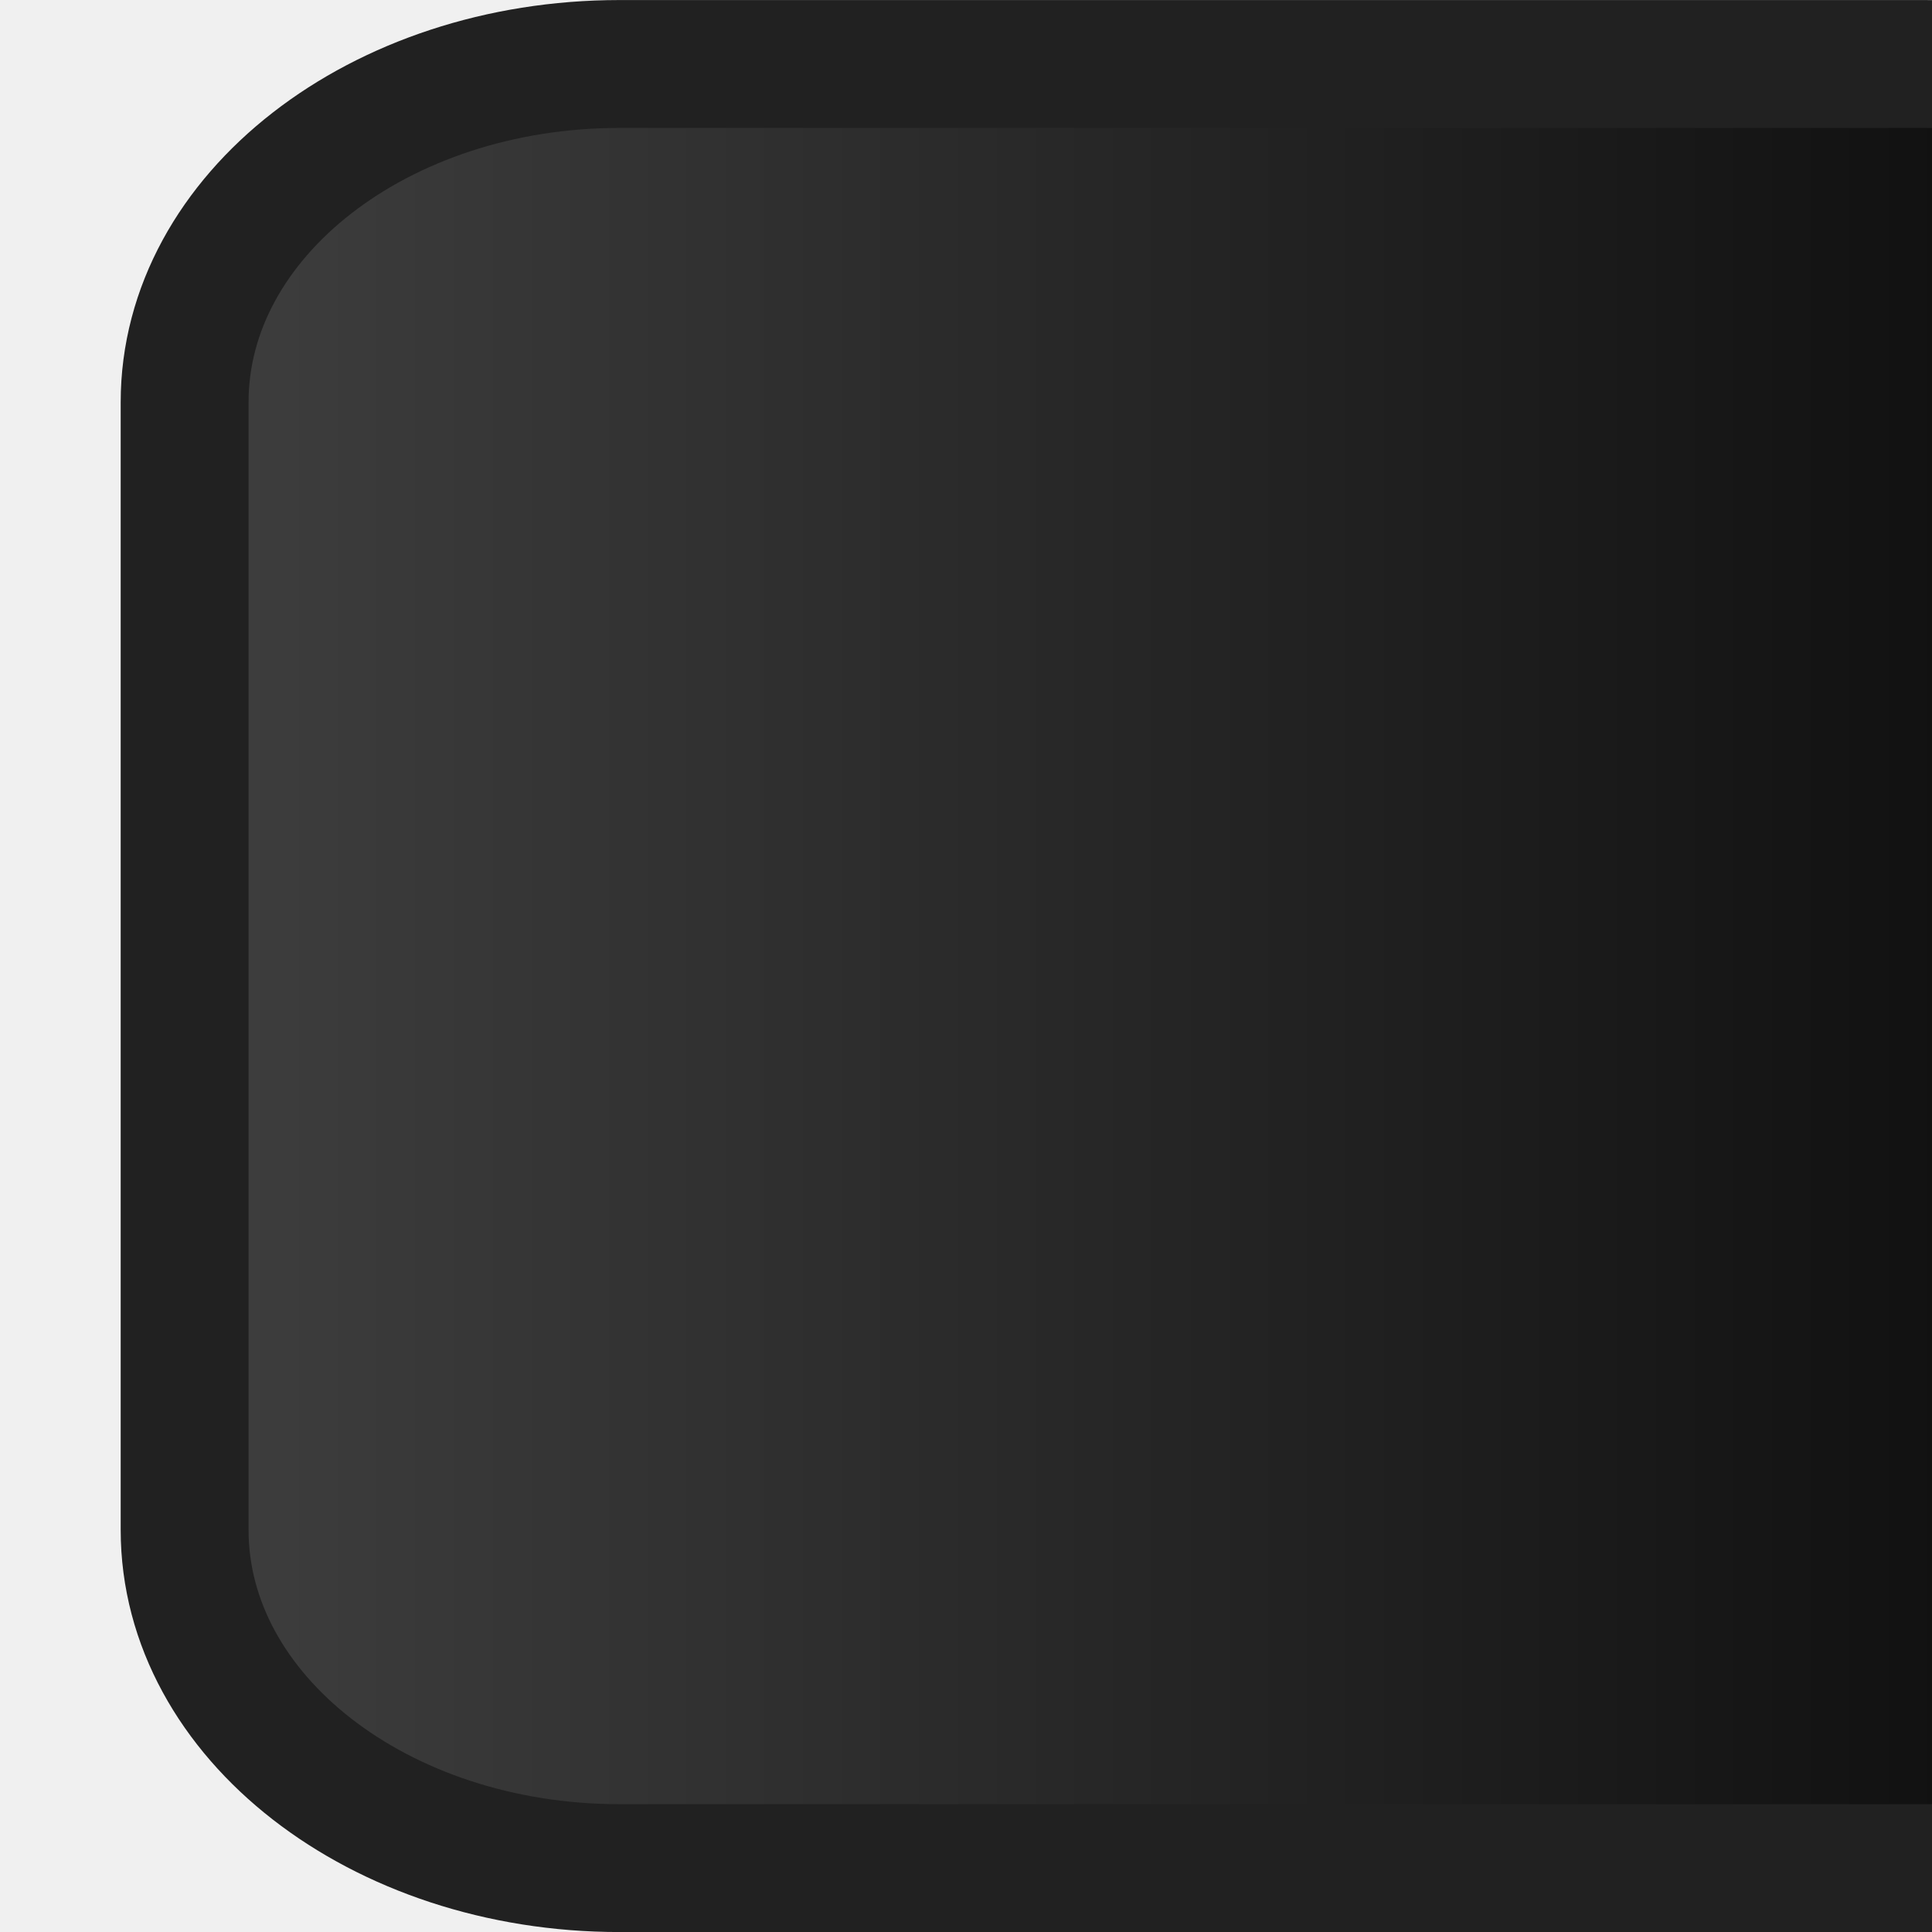
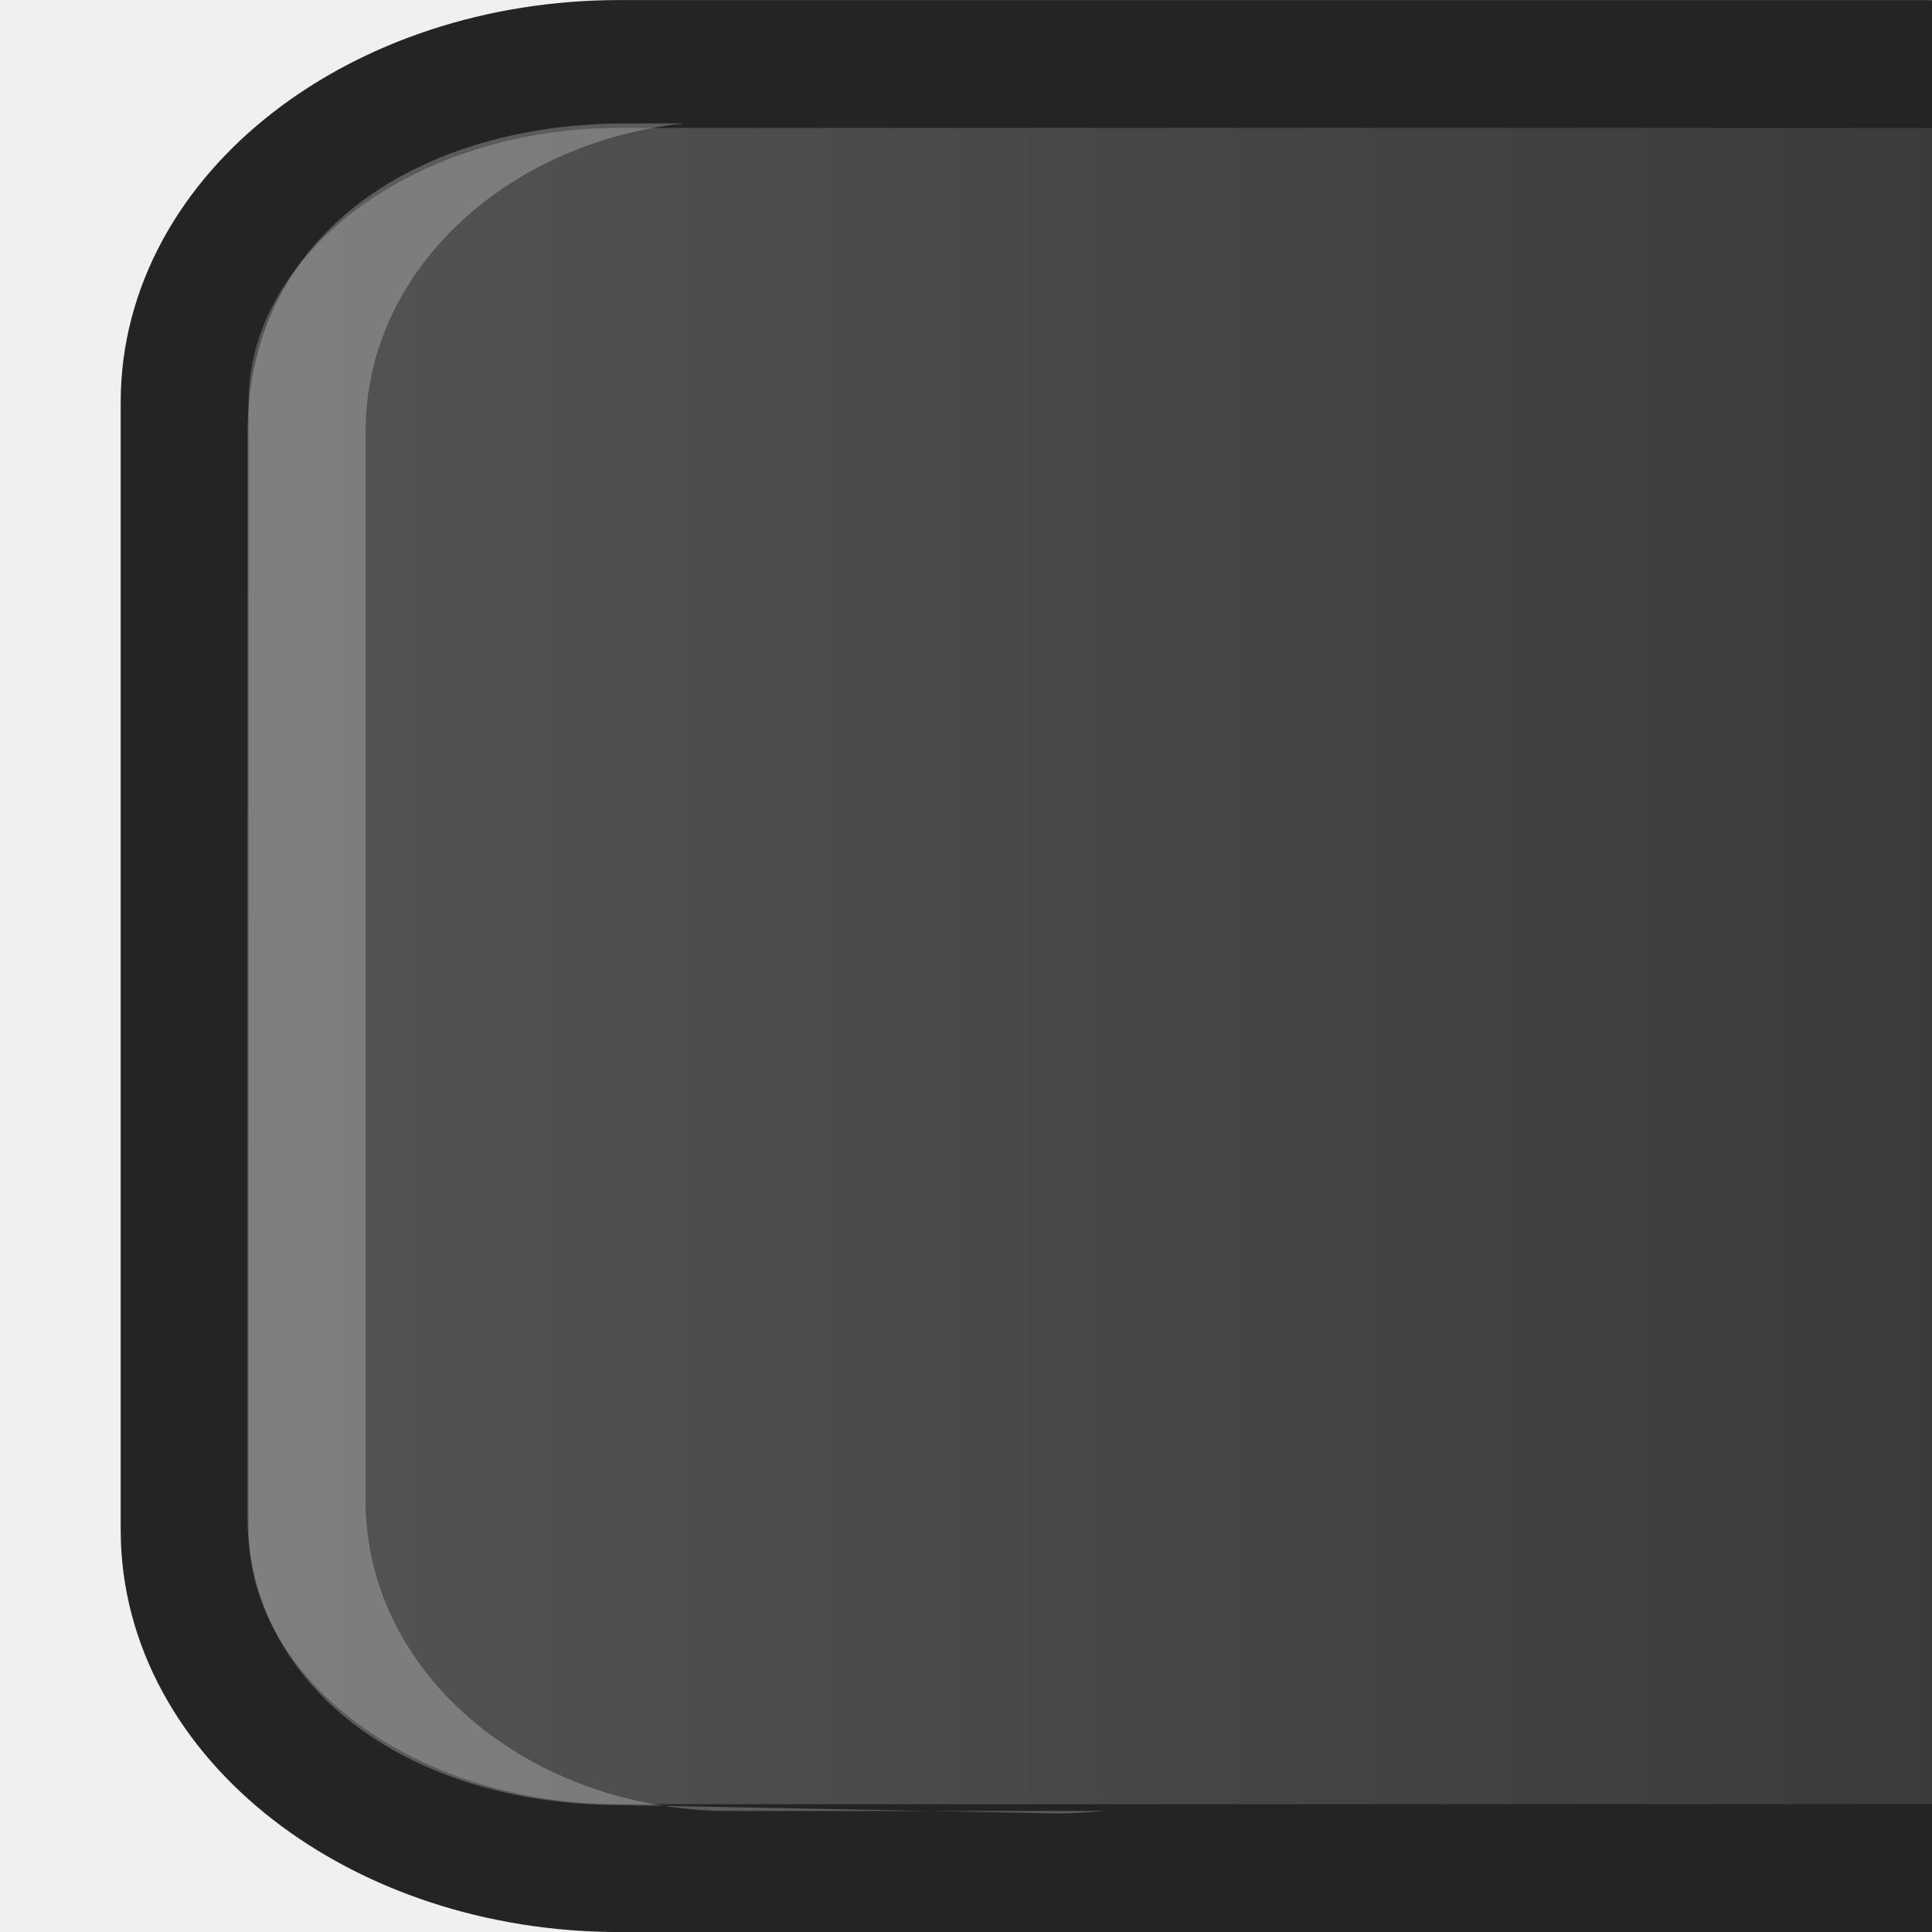
<svg xmlns="http://www.w3.org/2000/svg" xmlns:xlink="http://www.w3.org/1999/xlink" width="16" height="16" viewBox="0 0 16 16" id="svg2" version="1.1">
  <defs id="defs4">
-     <linearGradient id="linearGradient4140">
-       <stop style="stop-color:#3d3d3d;stop-opacity:1;" offset="0" id="stop4142" />
-       <stop style="stop-color:#080808;stop-opacity:1;" offset="1" id="stop4144" />
+     <linearGradient xlink:href="#linearGradient4140-1" id="linearGradient4146-9" x1="8" y1="1038.362" x2="8" y2="1055.362" gradientUnits="userSpaceOnUse" gradientTransform="translate(-1052.362,-1036.362)" />
+     <linearGradient id="linearGradient4140-1">
+       <stop style="stop-color:#545454;stop-opacity:1;" offset="0" id="stop4142-2" />
+       <stop style="stop-color:#363636;stop-opacity:1;" offset="1" id="stop4144-7" />
    </linearGradient>
-     <linearGradient xlink:href="#linearGradient4140" id="linearGradient4146" x1="8" y1="1038.362" x2="8" y2="1055.362" gradientUnits="userSpaceOnUse" gradientTransform="translate(1036.362,-1036.362)" />
  </defs>
  <g id="layer1" transform="translate(0,-1036.362)">
-     <rect style="fill:url(#linearGradient4146);fill-opacity:1;fill-rule:evenodd;stroke:#212121;stroke-width:1.059px;stroke-linecap:butt;stroke-linejoin:miter;stroke-opacity:1" id="rect3338" width="14.941" height="18.012" x="1036.892" y="1.529" rx="2.801" ry="3.602" transform="matrix(0,1,1,0,0,0)" />
+     <rect style="fill:url(#linearGradient4146-9);fill-opacity:1;fill-rule:evenodd;stroke:#242424;stroke-width:1.059px;stroke-linecap:butt;stroke-linejoin:miter;stroke-opacity:1" id="rect3338-9" width="14.941" height="18.012" x="-1051.833" y="1.529" rx="2.801" ry="3.602" transform="rotate(-90)" />
+     <path id="rect1" style="opacity:0.252;fill:#ffffff;fill-opacity:1;stroke:none;stroke-width:1.962;stroke-linejoin:round;stroke-opacity:1" d="m 2.049,1048.908 c 0,1.422 1.317,2.369 2.992,2.401 l 3.72,0.071 c 0.129,0 0.258,-0.01 0.383,-0.02 H 6.051 c -1.675,0 -3.023,-1.144 -3.023,-2.566 v -8.863 c 0,-1.312 1.147,-2.389 2.641,-2.547 h -0.485 c -1.675,0 -3.134,0.878 -3.134,2.568 z" />
  </g>
</svg>
